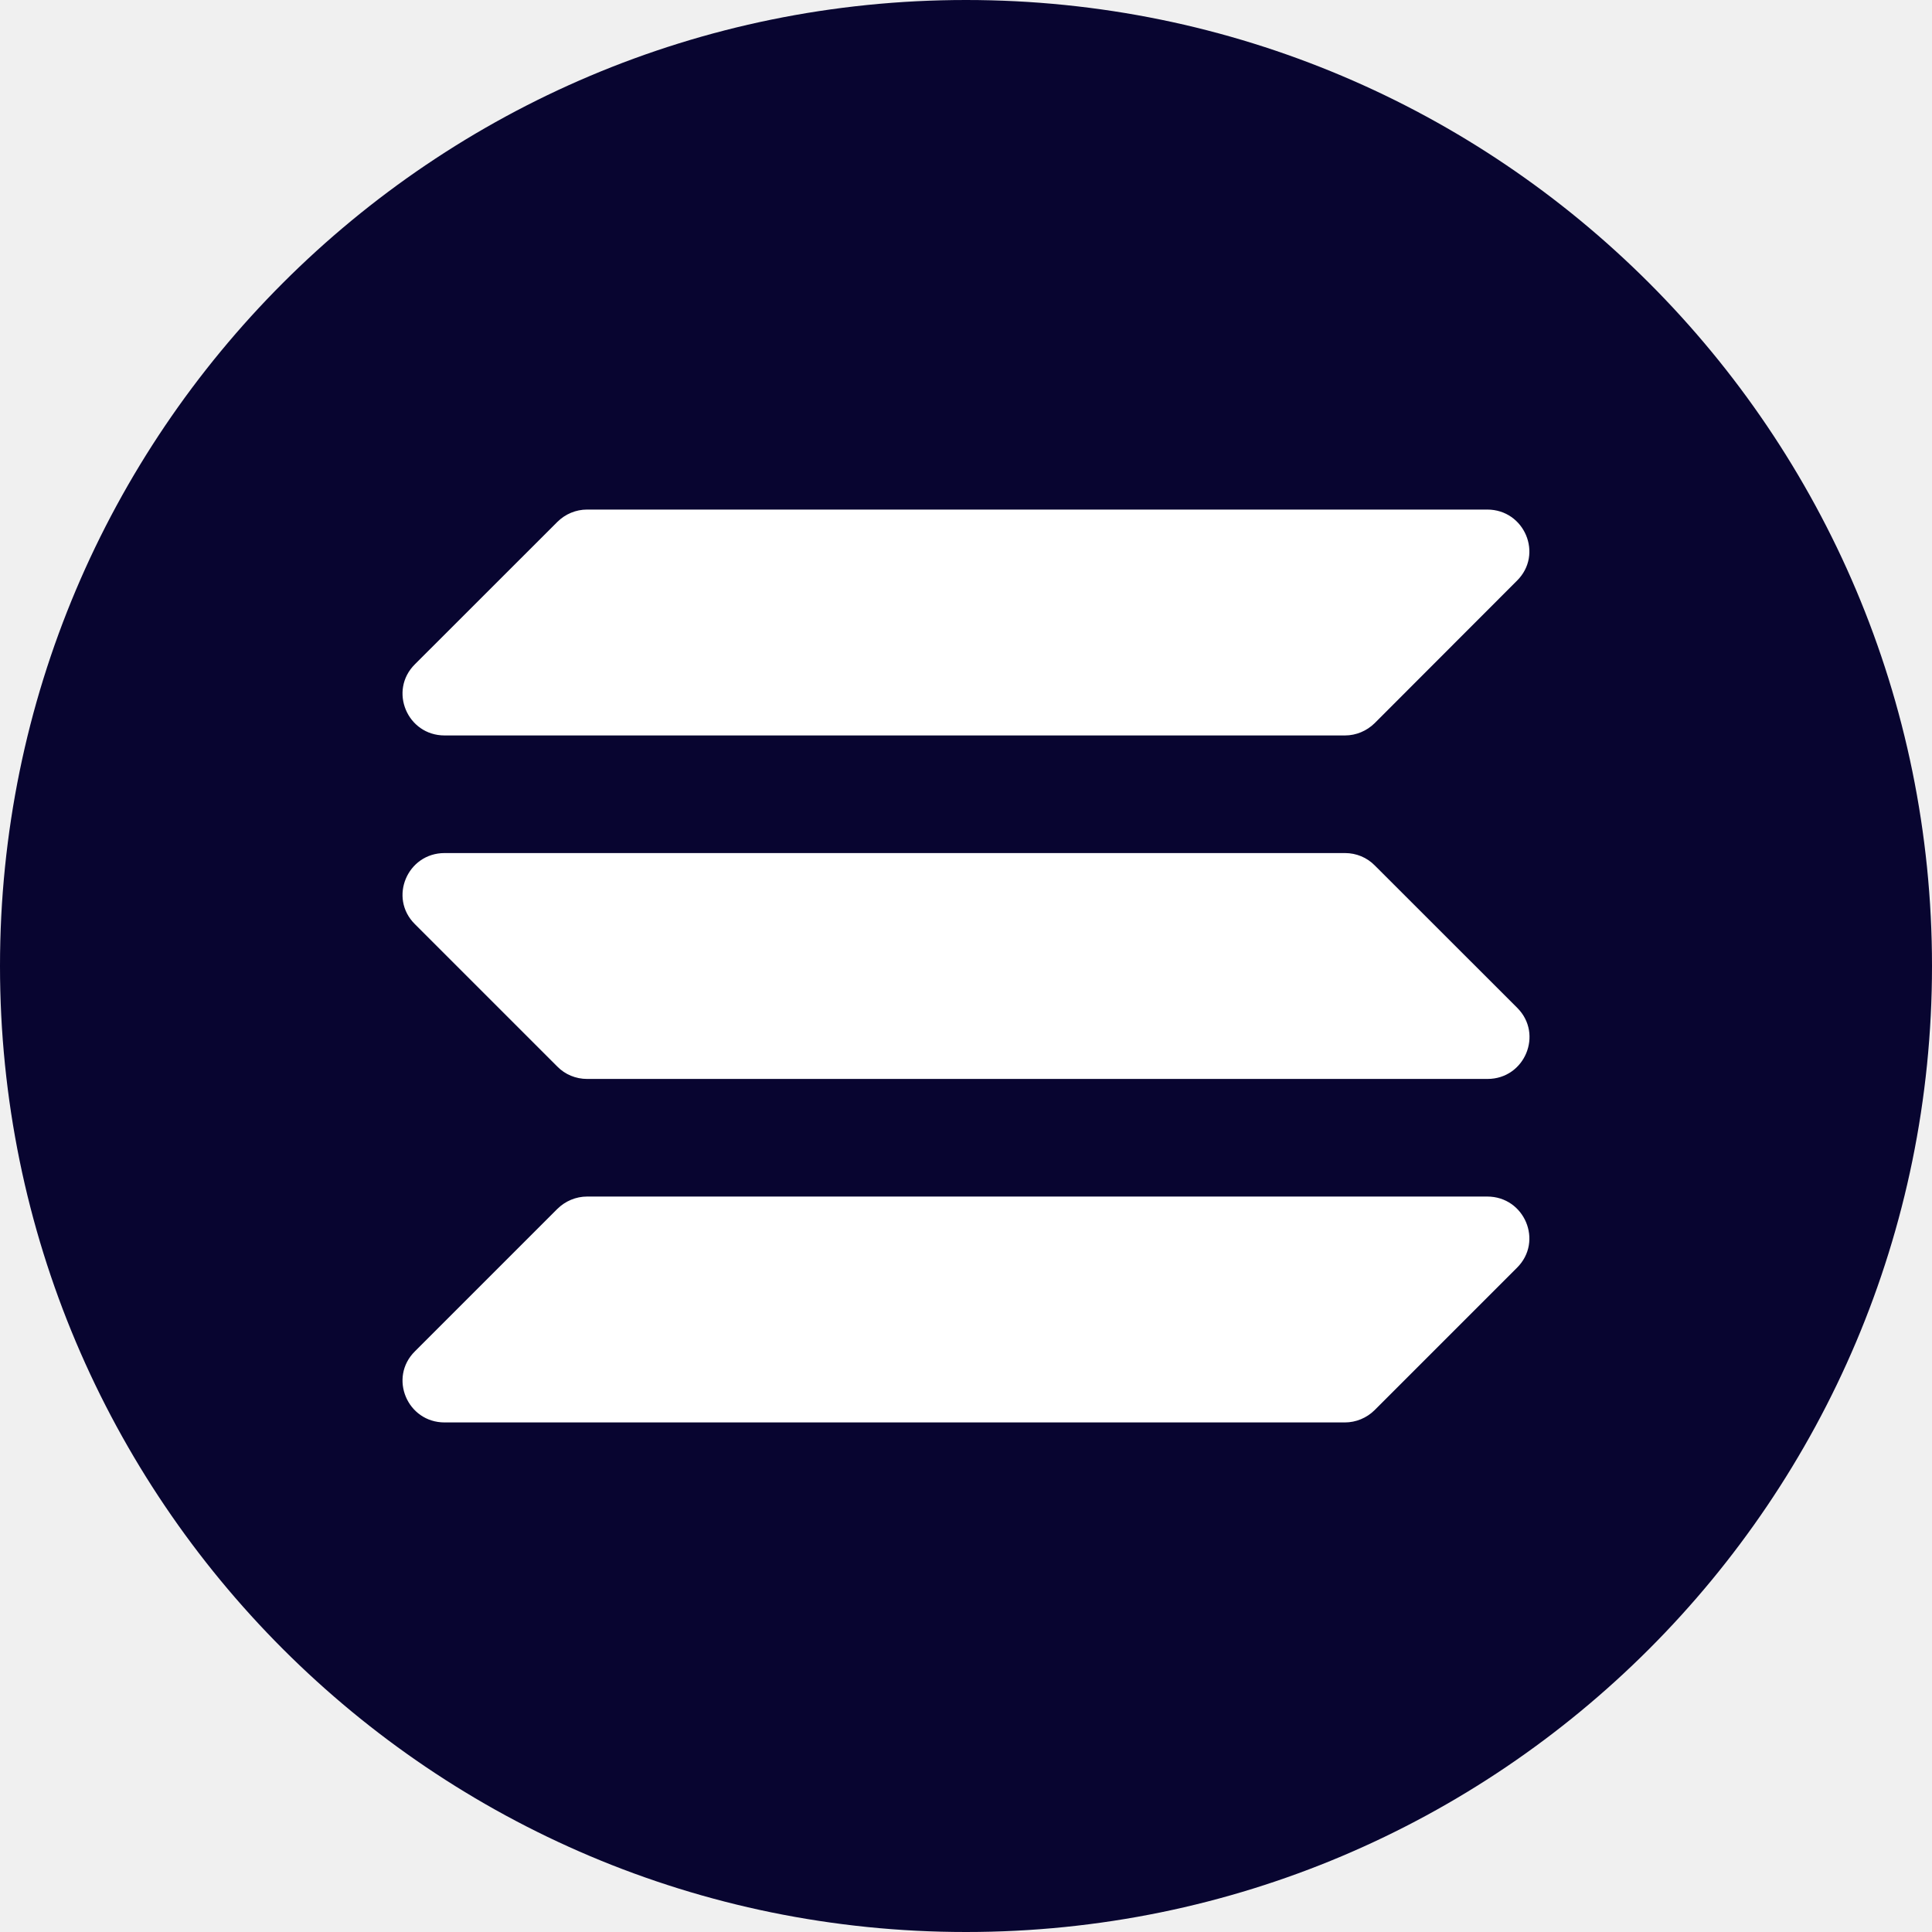
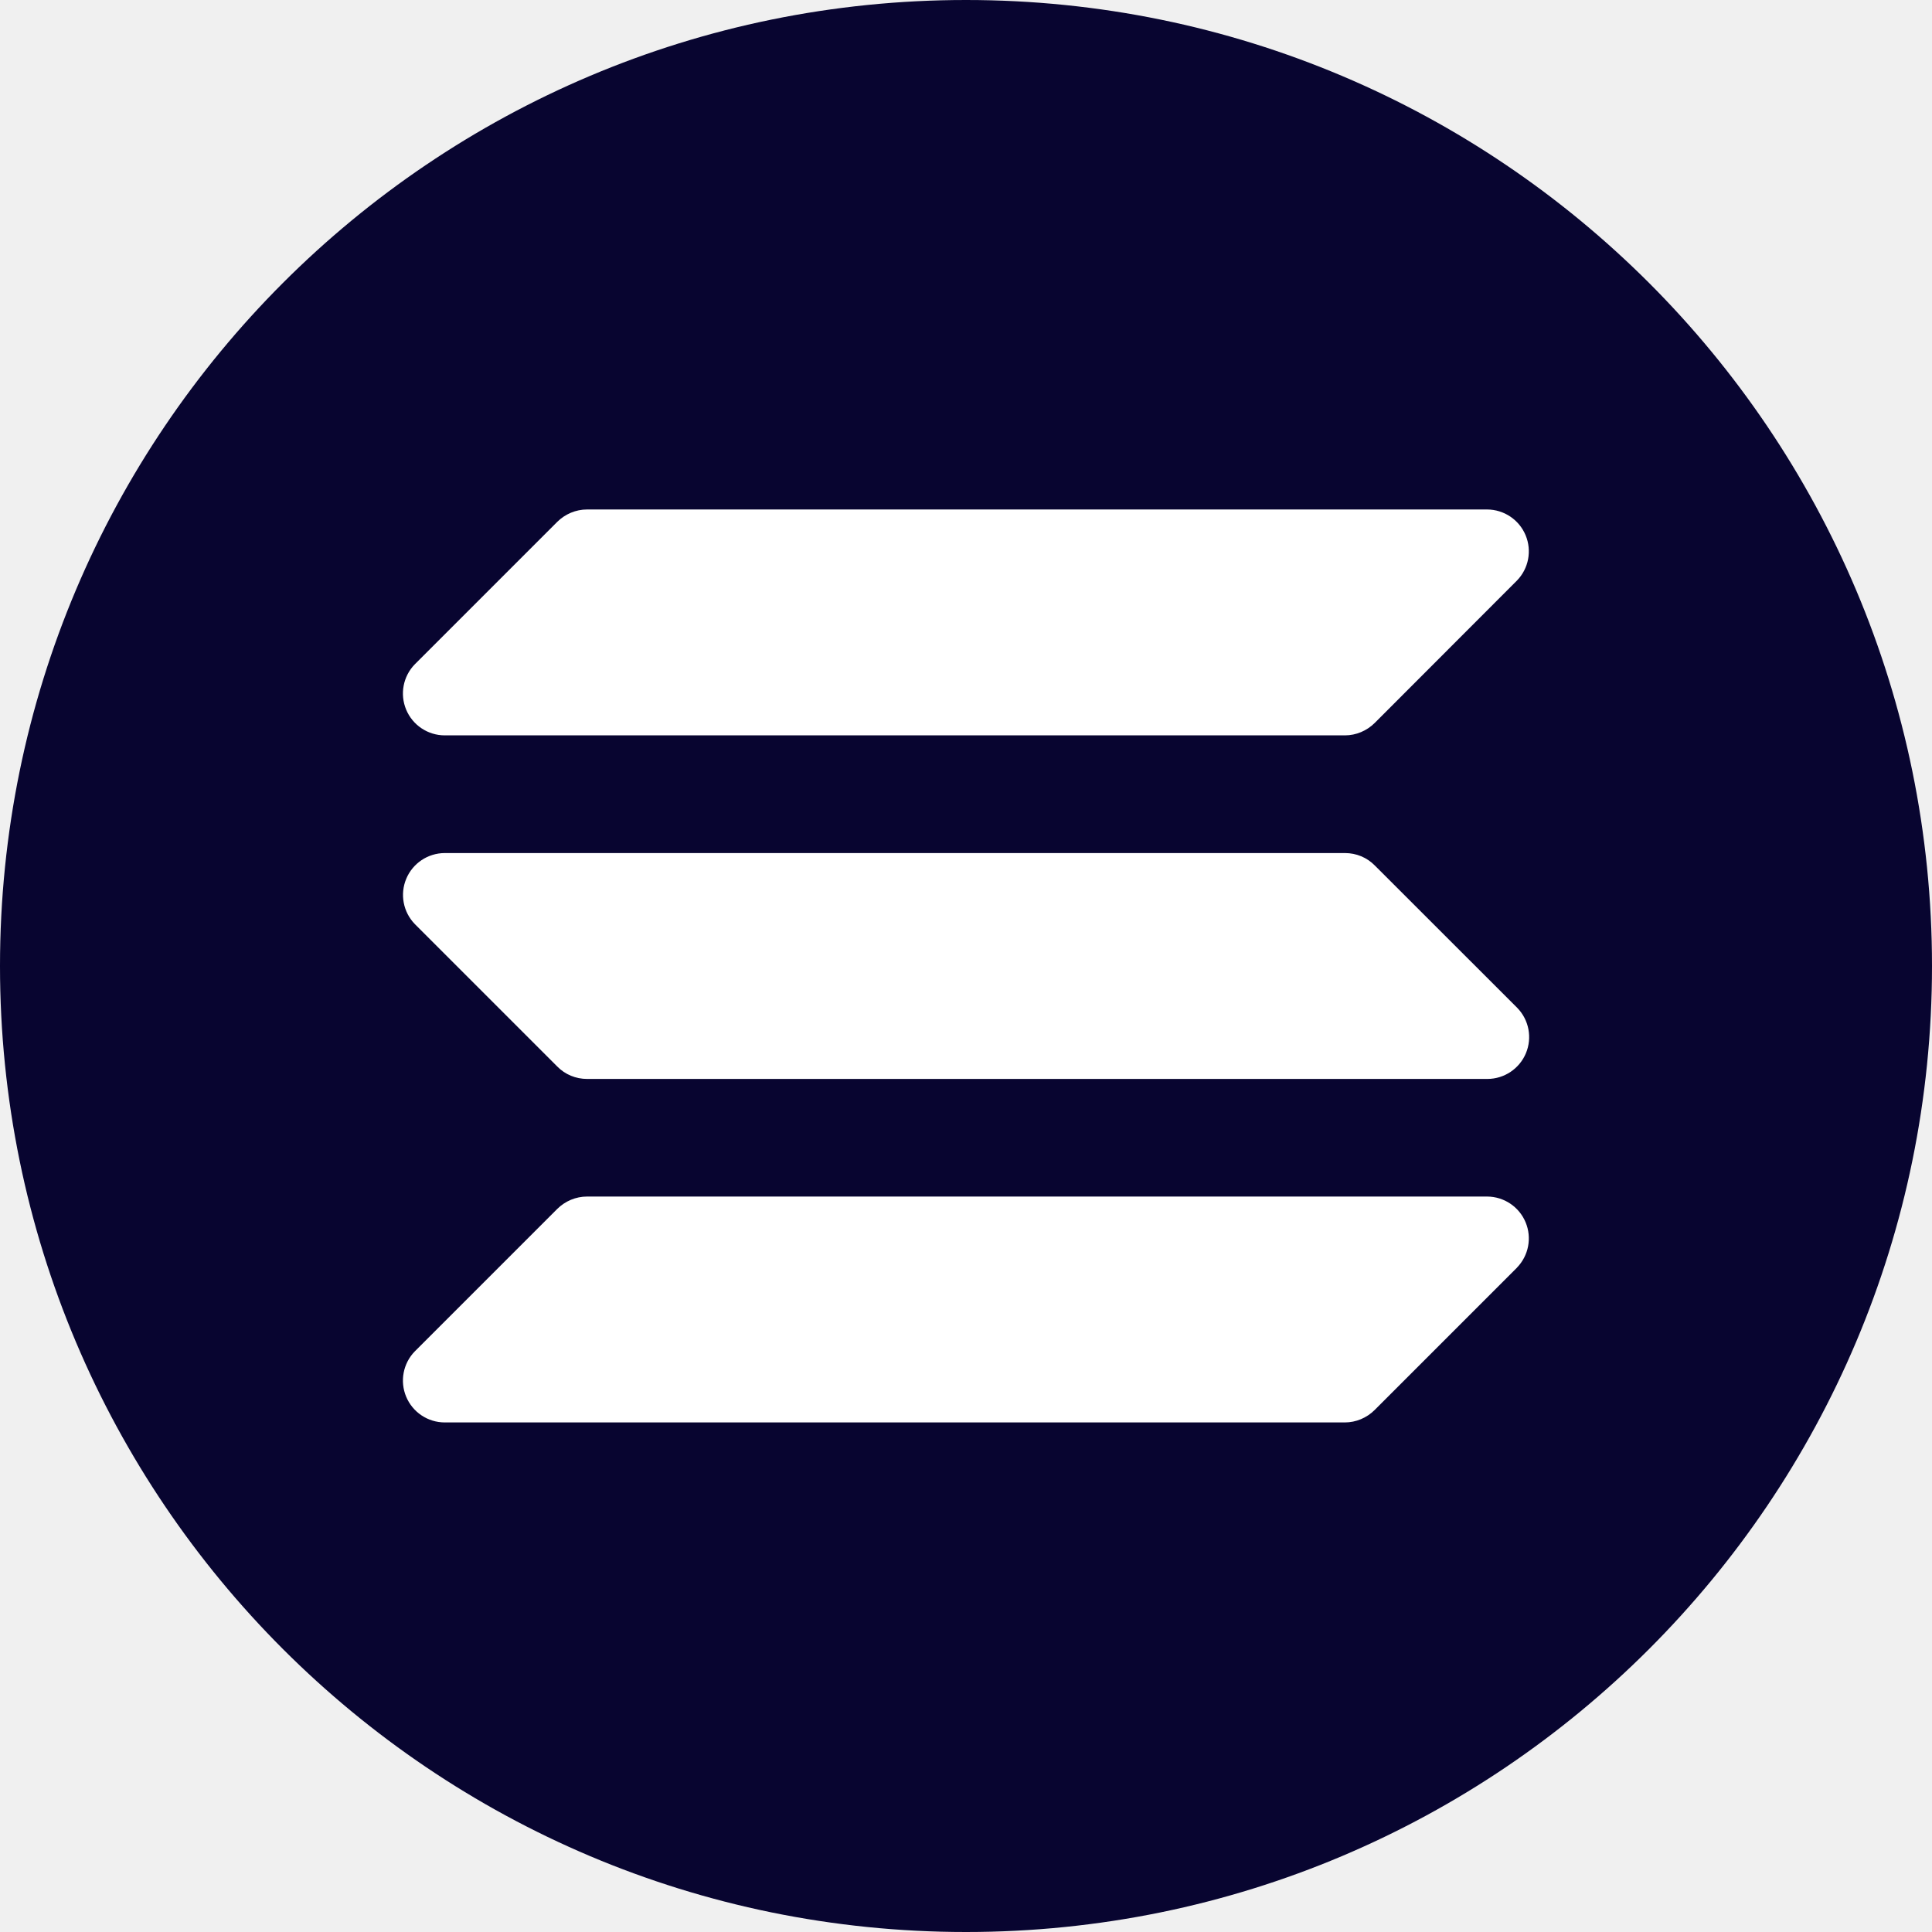
- <svg xmlns="http://www.w3.org/2000/svg" width="24" height="24" viewBox="0 0 24 24" fill="none">
+ <svg xmlns="http://www.w3.org/2000/svg" width="24" height="24" fill="none">
  <rect width="24" height="24" rx="12" fill="#080530" />
-   <mask id="mask0_1131_18490" style="mask-type: alpha" maskUnits="userSpaceOnUse" x="4" y="4" width="16" height="16">
-     <rect x="4" y="4" width="16" height="16" fill="#D9D9D9" />
+   <mask id="A" maskUnits="userSpaceOnUse" x="4" y="4" width="16" height="16" mask-type="alpha">
+     <path fill="#d9d9d9" d="M4 4h16v16H4z" />
  </mask>
-   <g mask="url(#mask0_1131_18490)">
-     <path fill-rule="evenodd" clip-rule="evenodd" d="M5.523 10.597H16.708C16.848 10.597 16.981 10.652 17.078 10.751L18.848 12.52C19.174 12.846 18.942 13.403 18.478 13.403H7.293C7.153 13.403 7.02 13.348 6.923 13.249L5.154 11.48C4.825 11.154 5.059 10.597 5.523 10.597ZM5.154 8.252L6.923 6.484C7.022 6.385 7.155 6.33 7.293 6.33H18.475C18.939 6.33 19.174 6.887 18.845 7.213L17.078 8.982C16.979 9.08 16.846 9.136 16.708 9.136H5.523C5.059 9.136 4.825 8.579 5.154 8.252ZM18.845 15.748L17.076 17.517C16.977 17.615 16.844 17.67 16.706 17.67H5.523C5.059 17.67 4.825 17.113 5.154 16.787L6.923 15.018C7.022 14.92 7.155 14.864 7.293 14.864H18.475C18.939 14.864 19.174 15.421 18.845 15.748Z" fill="white" />
+   <g mask="url(#A)">
+     <path fill-rule="evenodd" d="M5.523 10.597h11.185c.14 0 .273.055.37.154l1.77 1.769a.52.52 0 0 1-.37.883H7.293c-.14 0-.273-.055-.37-.154l-1.769-1.769a.52.52 0 0 1 .37-.883zm-.37-2.345l1.769-1.769c.099-.098.232-.154.37-.154h11.182a.52.52 0 0 1 .37.883l-1.767 1.769c-.099.098-.232.154-.37.154H5.523a.52.52 0 0 1-.37-.883zm13.692 7.495l-1.769 1.769c-.099.098-.232.154-.37.154H5.523a.52.52 0 0 1-.37-.883l1.769-1.769c.099-.098.232-.154.37-.154h11.182a.52.52 0 0 1 .37.883z" fill="#fff" />
  </g>
</svg>
